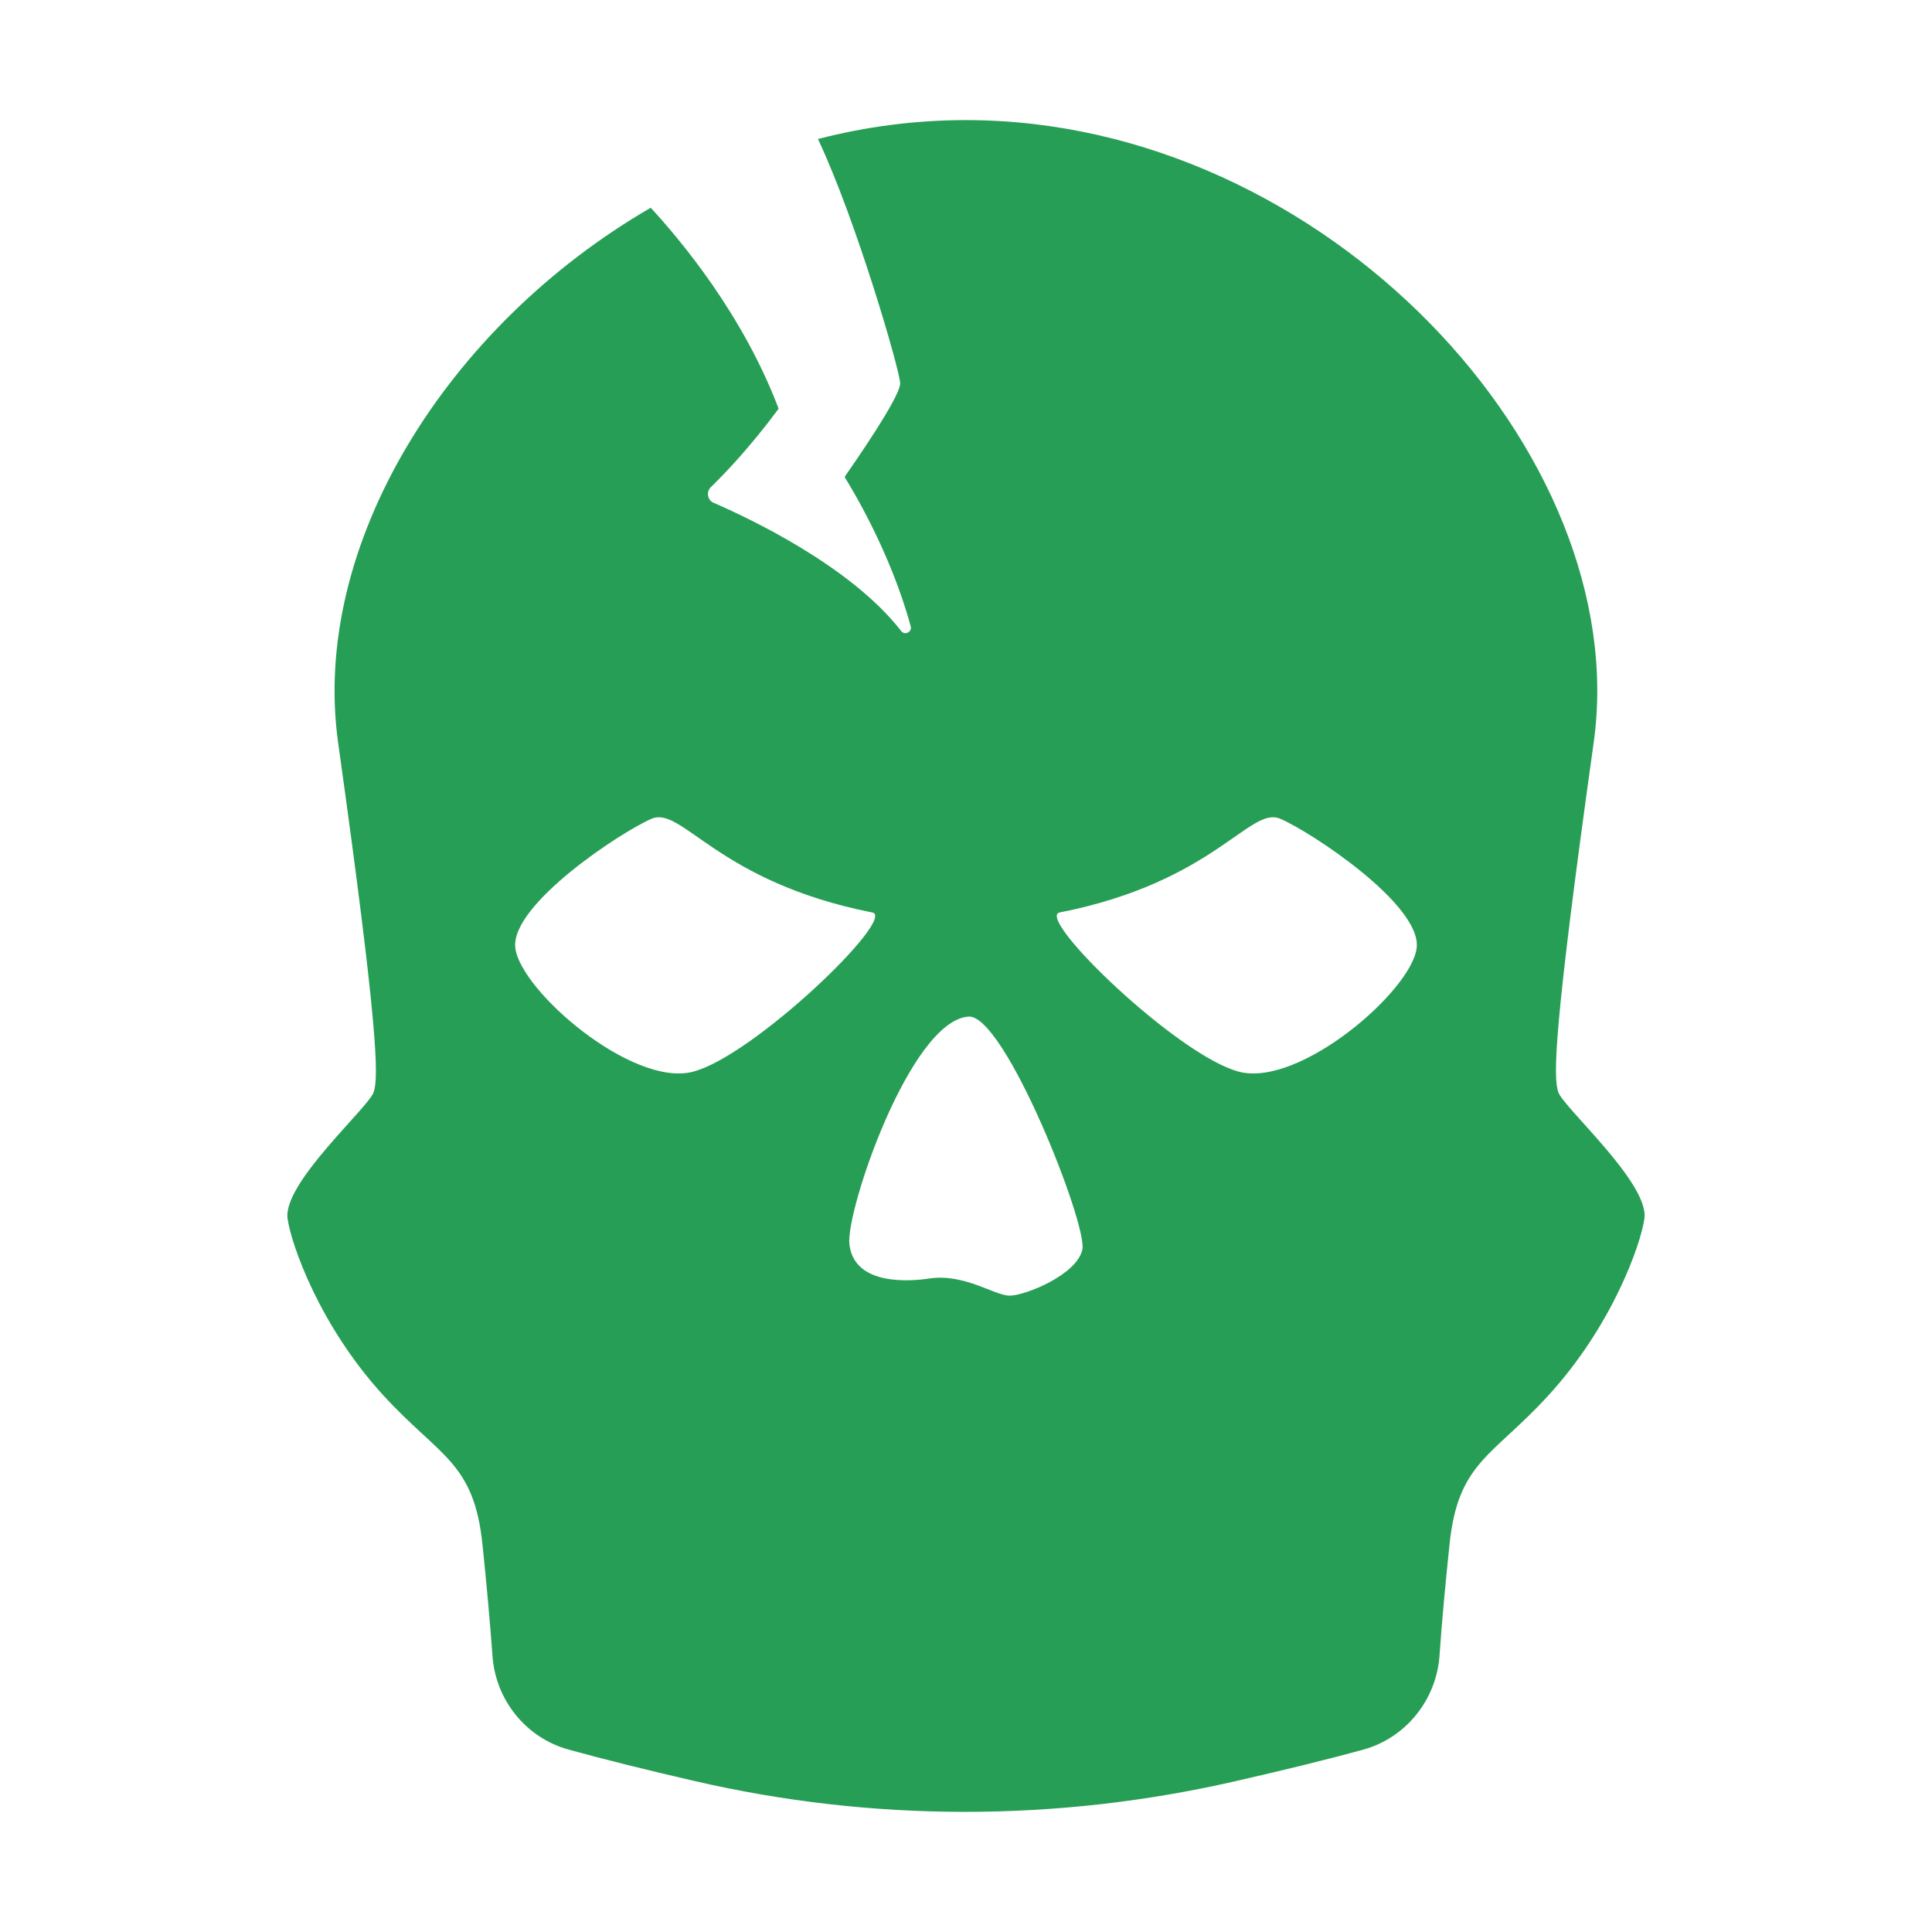
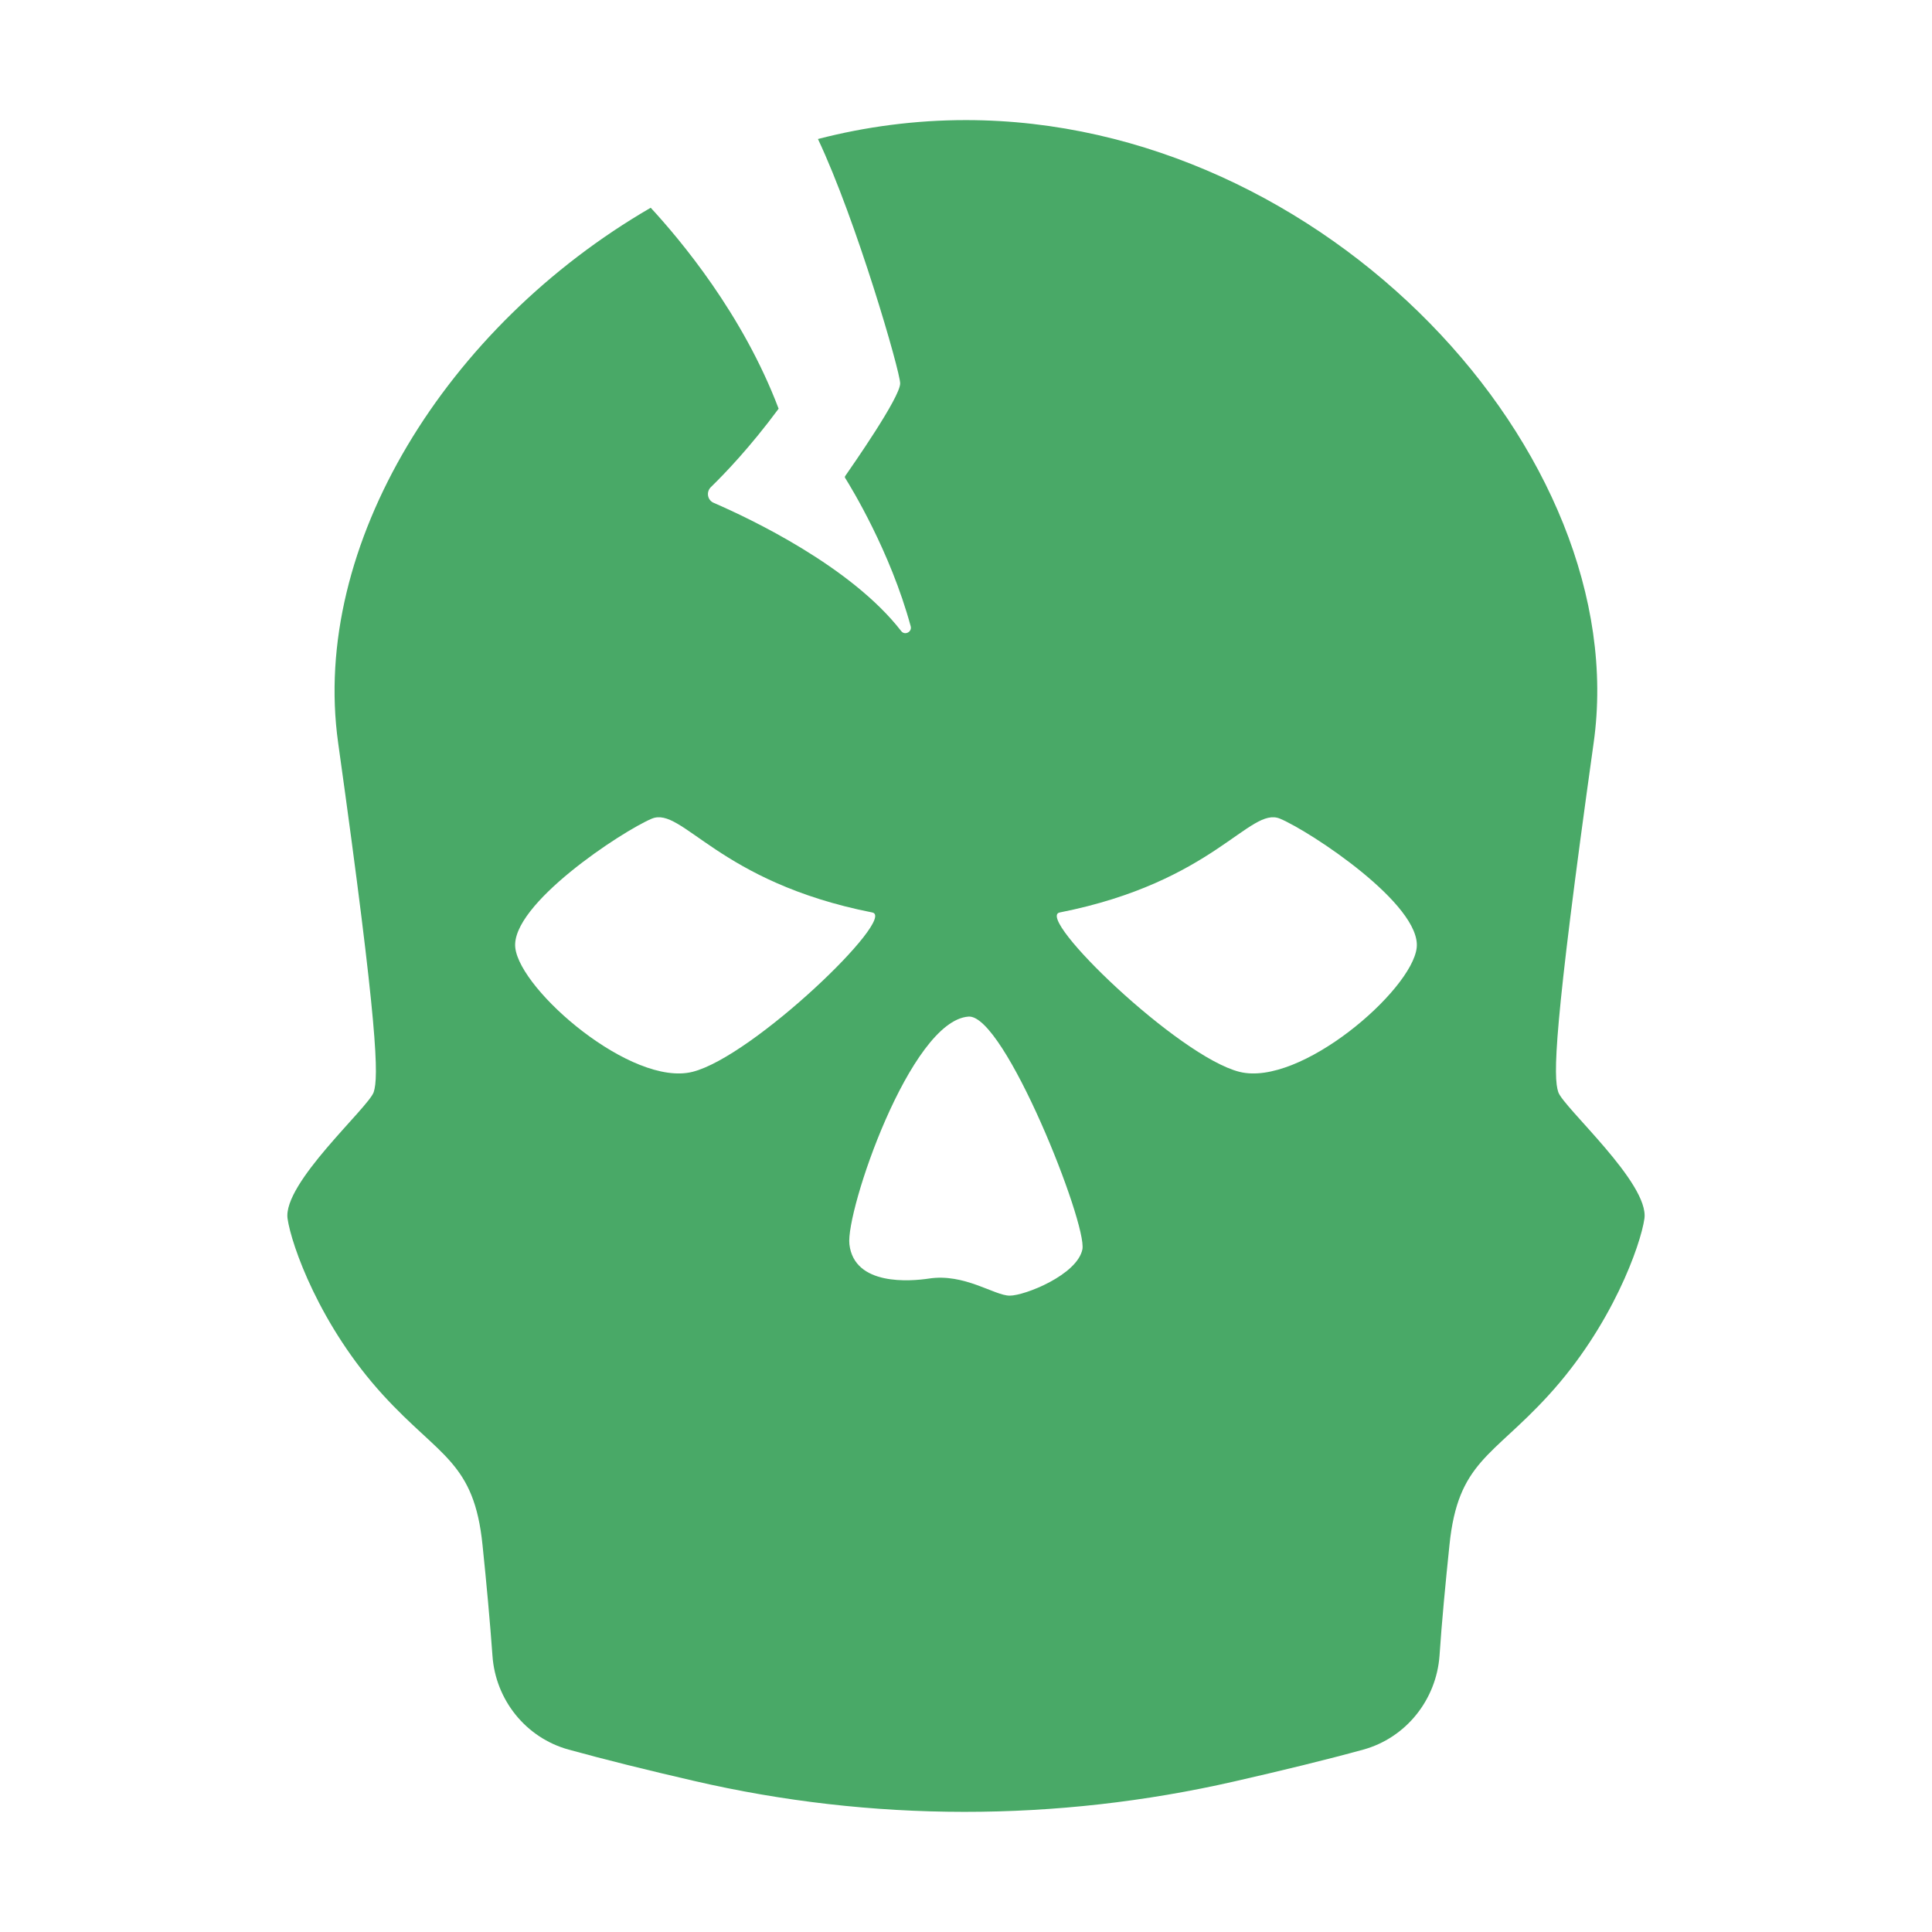
<svg xmlns="http://www.w3.org/2000/svg" width="100mm" height="100mm" viewBox="0 0 100 100" version="1.1" id="svg2241">
  <defs id="defs2238">
    <clipPath clipPathUnits="userSpaceOnUse" id="clipPath1462">
      <path d="m 162.084,232.081 h 7.298 v 9.088 h -7.298 z" id="path1460" />
    </clipPath>
  </defs>
  <g id="layer1">
-     <g id="g1456" transform="matrix(9.693534,0,0,-9.693534,-1556.538,2343.998)" style="fill:#279e55;fill-opacity:1">
-       <g id="g1458" clip-path="url(#clipPath1462)" style="fill:#279e55;fill-opacity:1">
-         <g id="g1464" transform="translate(168.1394,236.7492)" style="fill:#279e55;fill-opacity:1">
-           <path d="m 0,0 c -0.027,-0.229 -0.622,-0.743 -0.946,-0.662 -0.325,0.081 -1.095,0.825 -0.96,0.851 0.825,0.163 1.014,0.568 1.176,0.501 C -0.568,0.622 0.027,0.23 0,0 m -1.785,-1.61 c -0.028,-0.136 -0.307,-0.247 -0.388,-0.247 -0.082,0 -0.242,0.121 -0.433,0.091 -0.095,-0.014 -0.397,-0.041 -0.423,0.183 -0.021,0.175 0.324,1.194 0.636,1.216 0.192,0.014 0.635,-1.108 0.608,-1.243 M -4.813,0 c -0.027,0.23 0.568,0.622 0.729,0.69 0.163,0.067 0.352,-0.338 1.177,-0.501 0.135,-0.026 -0.636,-0.77 -0.96,-0.851 C -4.191,-0.743 -4.786,-0.229 -4.813,0 m 5.569,-0.77 c -0.027,0.081 -0.027,0.324 0.189,1.865 0.217,1.541 -1.432,3.325 -3.352,3.325 -0.27,0 -0.535,-0.035 -0.79,-0.101 0.205,-0.434 0.439,-1.241 0.439,-1.305 0,-0.075 -0.258,-0.443 -0.293,-0.494 -0.003,-0.004 -0.003,-0.008 0,-0.012 0.03,-0.048 0.24,-0.39 0.349,-0.79 0.009,-0.031 -0.031,-0.051 -0.05,-0.027 -0.267,0.345 -0.805,0.6 -1.001,0.685 C -3.787,2.39 -3.795,2.434 -3.769,2.46 -3.696,2.531 -3.56,2.672 -3.407,2.879 -3.598,3.384 -3.933,3.782 -4.09,3.952 -5.18,3.32 -5.907,2.151 -5.759,1.095 c 0.216,-1.541 0.216,-1.784 0.19,-1.865 -0.027,-0.082 -0.487,-0.487 -0.46,-0.676 0.02,-0.14 0.172,-0.573 0.511,-0.943 0.302,-0.33 0.485,-0.355 0.53,-0.8 0.021,-0.202 0.04,-0.41 0.053,-0.59 0.016,-0.236 0.178,-0.439 0.407,-0.502 0.192,-0.053 0.426,-0.111 0.669,-0.167 0.949,-0.22 1.935,-0.22 2.885,-0.003 0.25,0.057 0.493,0.116 0.689,0.17 0.228,0.063 0.39,0.266 0.407,0.502 0.012,0.18 0.032,0.388 0.053,0.59 0.045,0.445 0.228,0.47 0.529,0.8 0.339,0.37 0.492,0.803 0.512,0.943 0.027,0.189 -0.433,0.594 -0.46,0.676" style="fill:#279e55;fill-opacity:1;fill-rule:nonzero;stroke:none" id="path1466" />
+     <g id="g1456" transform="matrix(9.693534,0,0,-9.693534,-1556.538,2343.998)" style="fill:#49a967;fill-opacity:1">
+       <g id="g1458" clip-path="url(#clipPath1462)" style="fill:#49a967;fill-opacity:1">
+         <g id="g1464" transform="translate(168.1394,236.7492)" style="fill:#49a967;fill-opacity:1">
+           <path d="m 0,0 c -0.027,-0.229 -0.622,-0.743 -0.946,-0.662 -0.325,0.081 -1.095,0.825 -0.96,0.851 0.825,0.163 1.014,0.568 1.176,0.501 C -0.568,0.622 0.027,0.23 0,0 m -1.785,-1.61 c -0.028,-0.136 -0.307,-0.247 -0.388,-0.247 -0.082,0 -0.242,0.121 -0.433,0.091 -0.095,-0.014 -0.397,-0.041 -0.423,0.183 -0.021,0.175 0.324,1.194 0.636,1.216 0.192,0.014 0.635,-1.108 0.608,-1.243 M -4.813,0 c -0.027,0.23 0.568,0.622 0.729,0.69 0.163,0.067 0.352,-0.338 1.177,-0.501 0.135,-0.026 -0.636,-0.77 -0.96,-0.851 C -4.191,-0.743 -4.786,-0.229 -4.813,0 m 5.569,-0.77 c -0.027,0.081 -0.027,0.324 0.189,1.865 0.217,1.541 -1.432,3.325 -3.352,3.325 -0.27,0 -0.535,-0.035 -0.79,-0.101 0.205,-0.434 0.439,-1.241 0.439,-1.305 0,-0.075 -0.258,-0.443 -0.293,-0.494 -0.003,-0.004 -0.003,-0.008 0,-0.012 0.03,-0.048 0.24,-0.39 0.349,-0.79 0.009,-0.031 -0.031,-0.051 -0.05,-0.027 -0.267,0.345 -0.805,0.6 -1.001,0.685 C -3.787,2.39 -3.795,2.434 -3.769,2.46 -3.696,2.531 -3.56,2.672 -3.407,2.879 -3.598,3.384 -3.933,3.782 -4.09,3.952 -5.18,3.32 -5.907,2.151 -5.759,1.095 c 0.216,-1.541 0.216,-1.784 0.19,-1.865 -0.027,-0.082 -0.487,-0.487 -0.46,-0.676 0.02,-0.14 0.172,-0.573 0.511,-0.943 0.302,-0.33 0.485,-0.355 0.53,-0.8 0.021,-0.202 0.04,-0.41 0.053,-0.59 0.016,-0.236 0.178,-0.439 0.407,-0.502 0.192,-0.053 0.426,-0.111 0.669,-0.167 0.949,-0.22 1.935,-0.22 2.885,-0.003 0.25,0.057 0.493,0.116 0.689,0.17 0.228,0.063 0.39,0.266 0.407,0.502 0.012,0.18 0.032,0.388 0.053,0.59 0.045,0.445 0.228,0.47 0.529,0.8 0.339,0.37 0.492,0.803 0.512,0.943 0.027,0.189 -0.433,0.594 -0.46,0.676" style="fill:#49a967;fill-opacity:1;fill-rule:nonzero;stroke:none" id="path1466" />
        </g>
      </g>
    </g>
  </g>
</svg>
